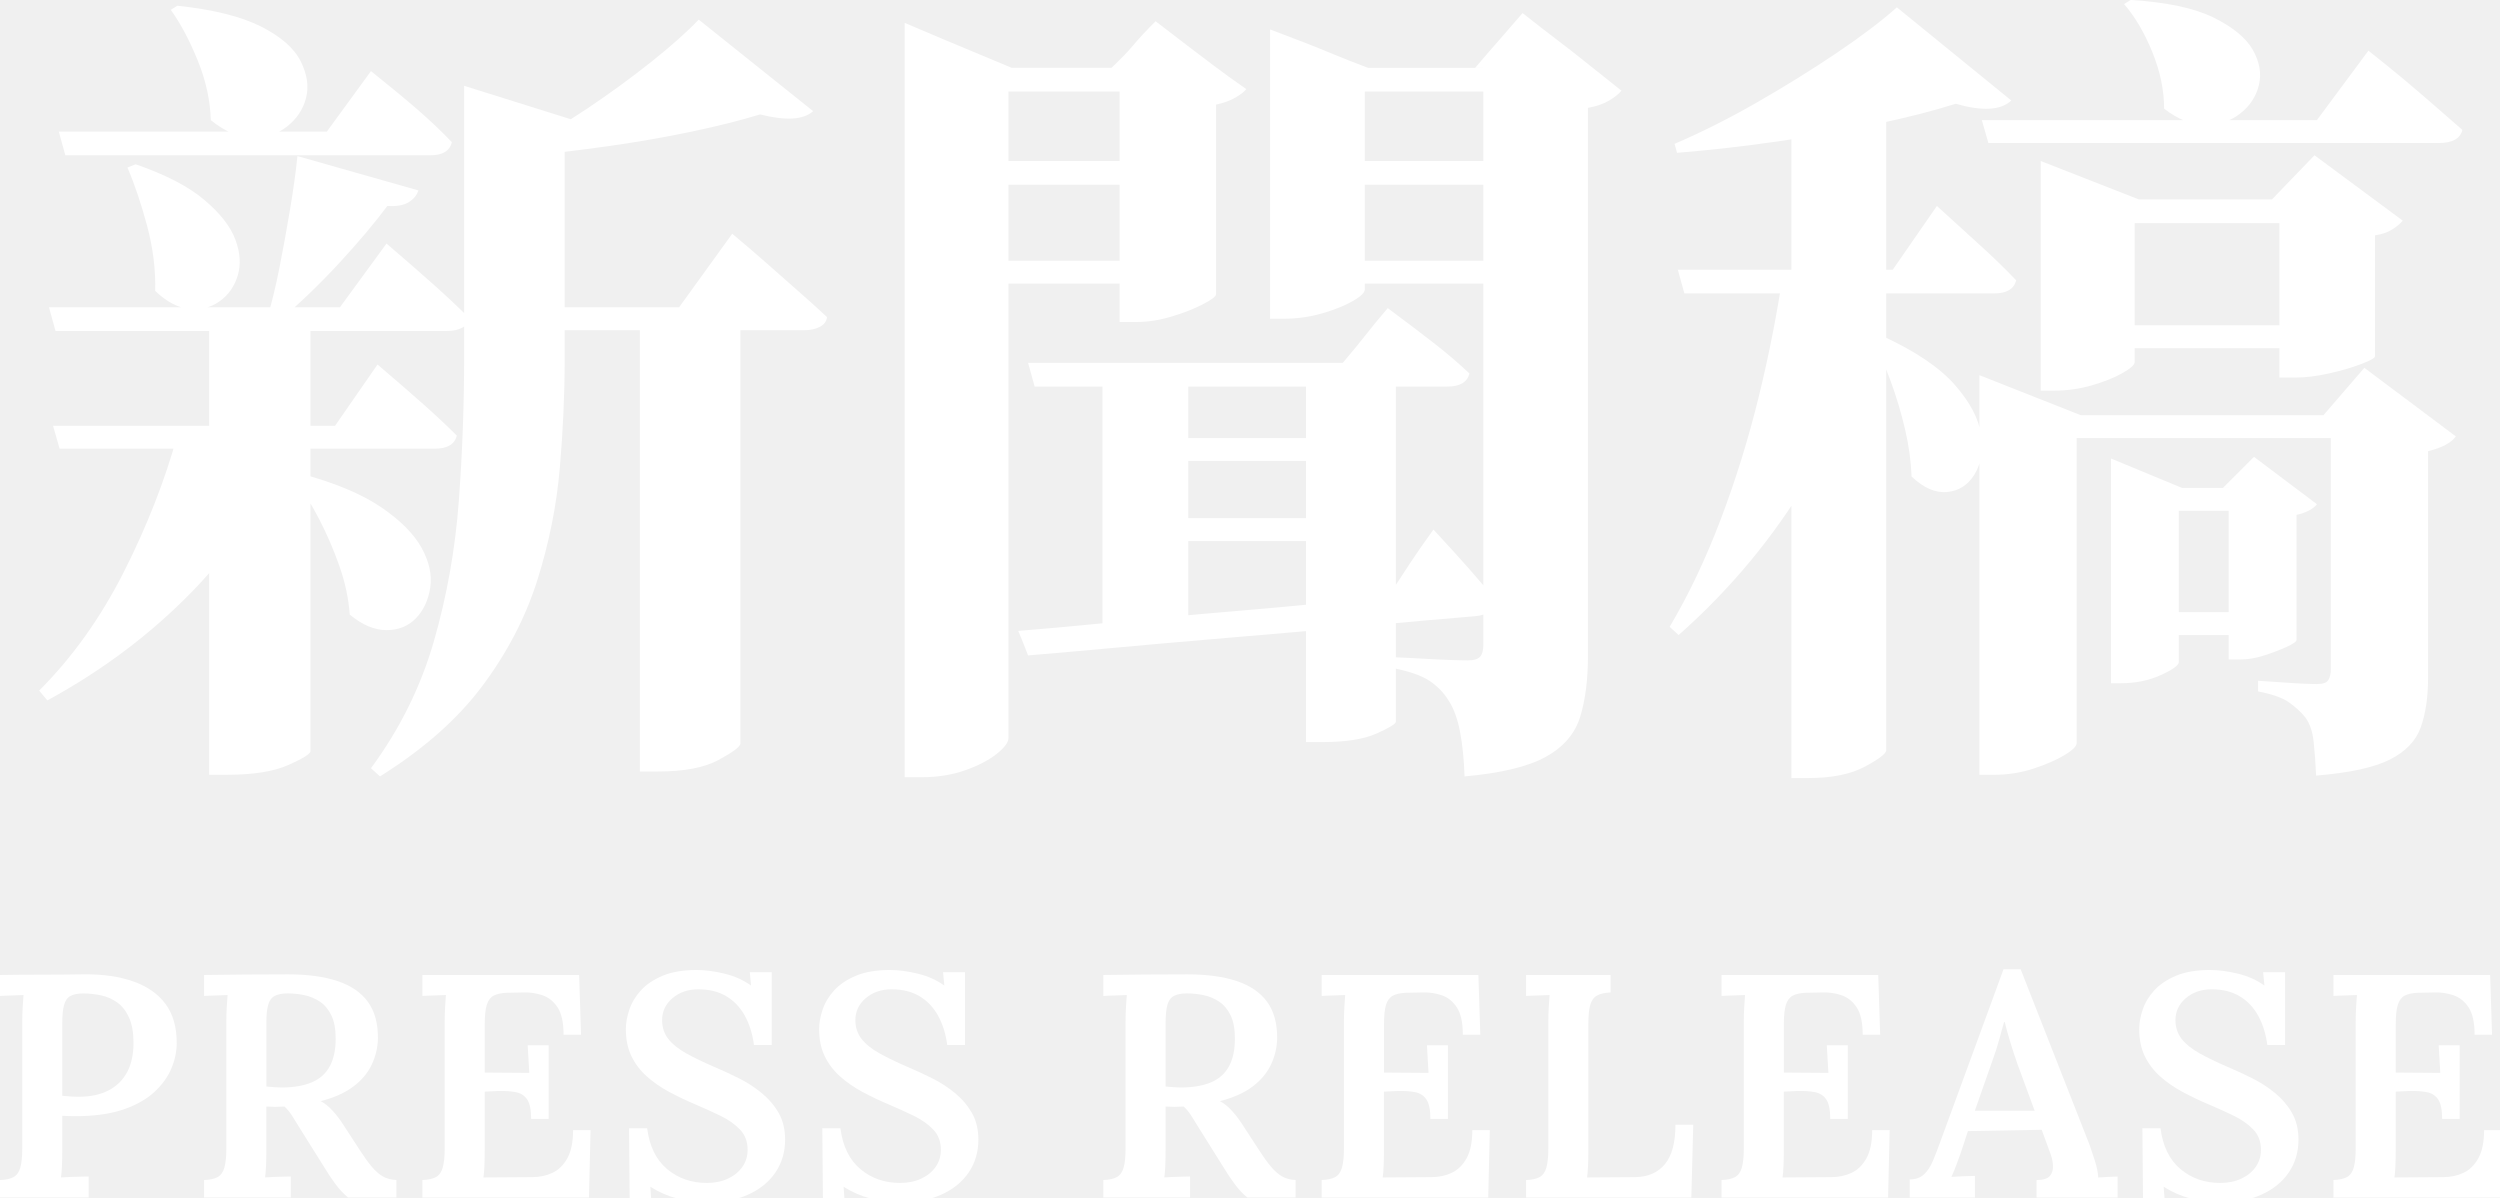
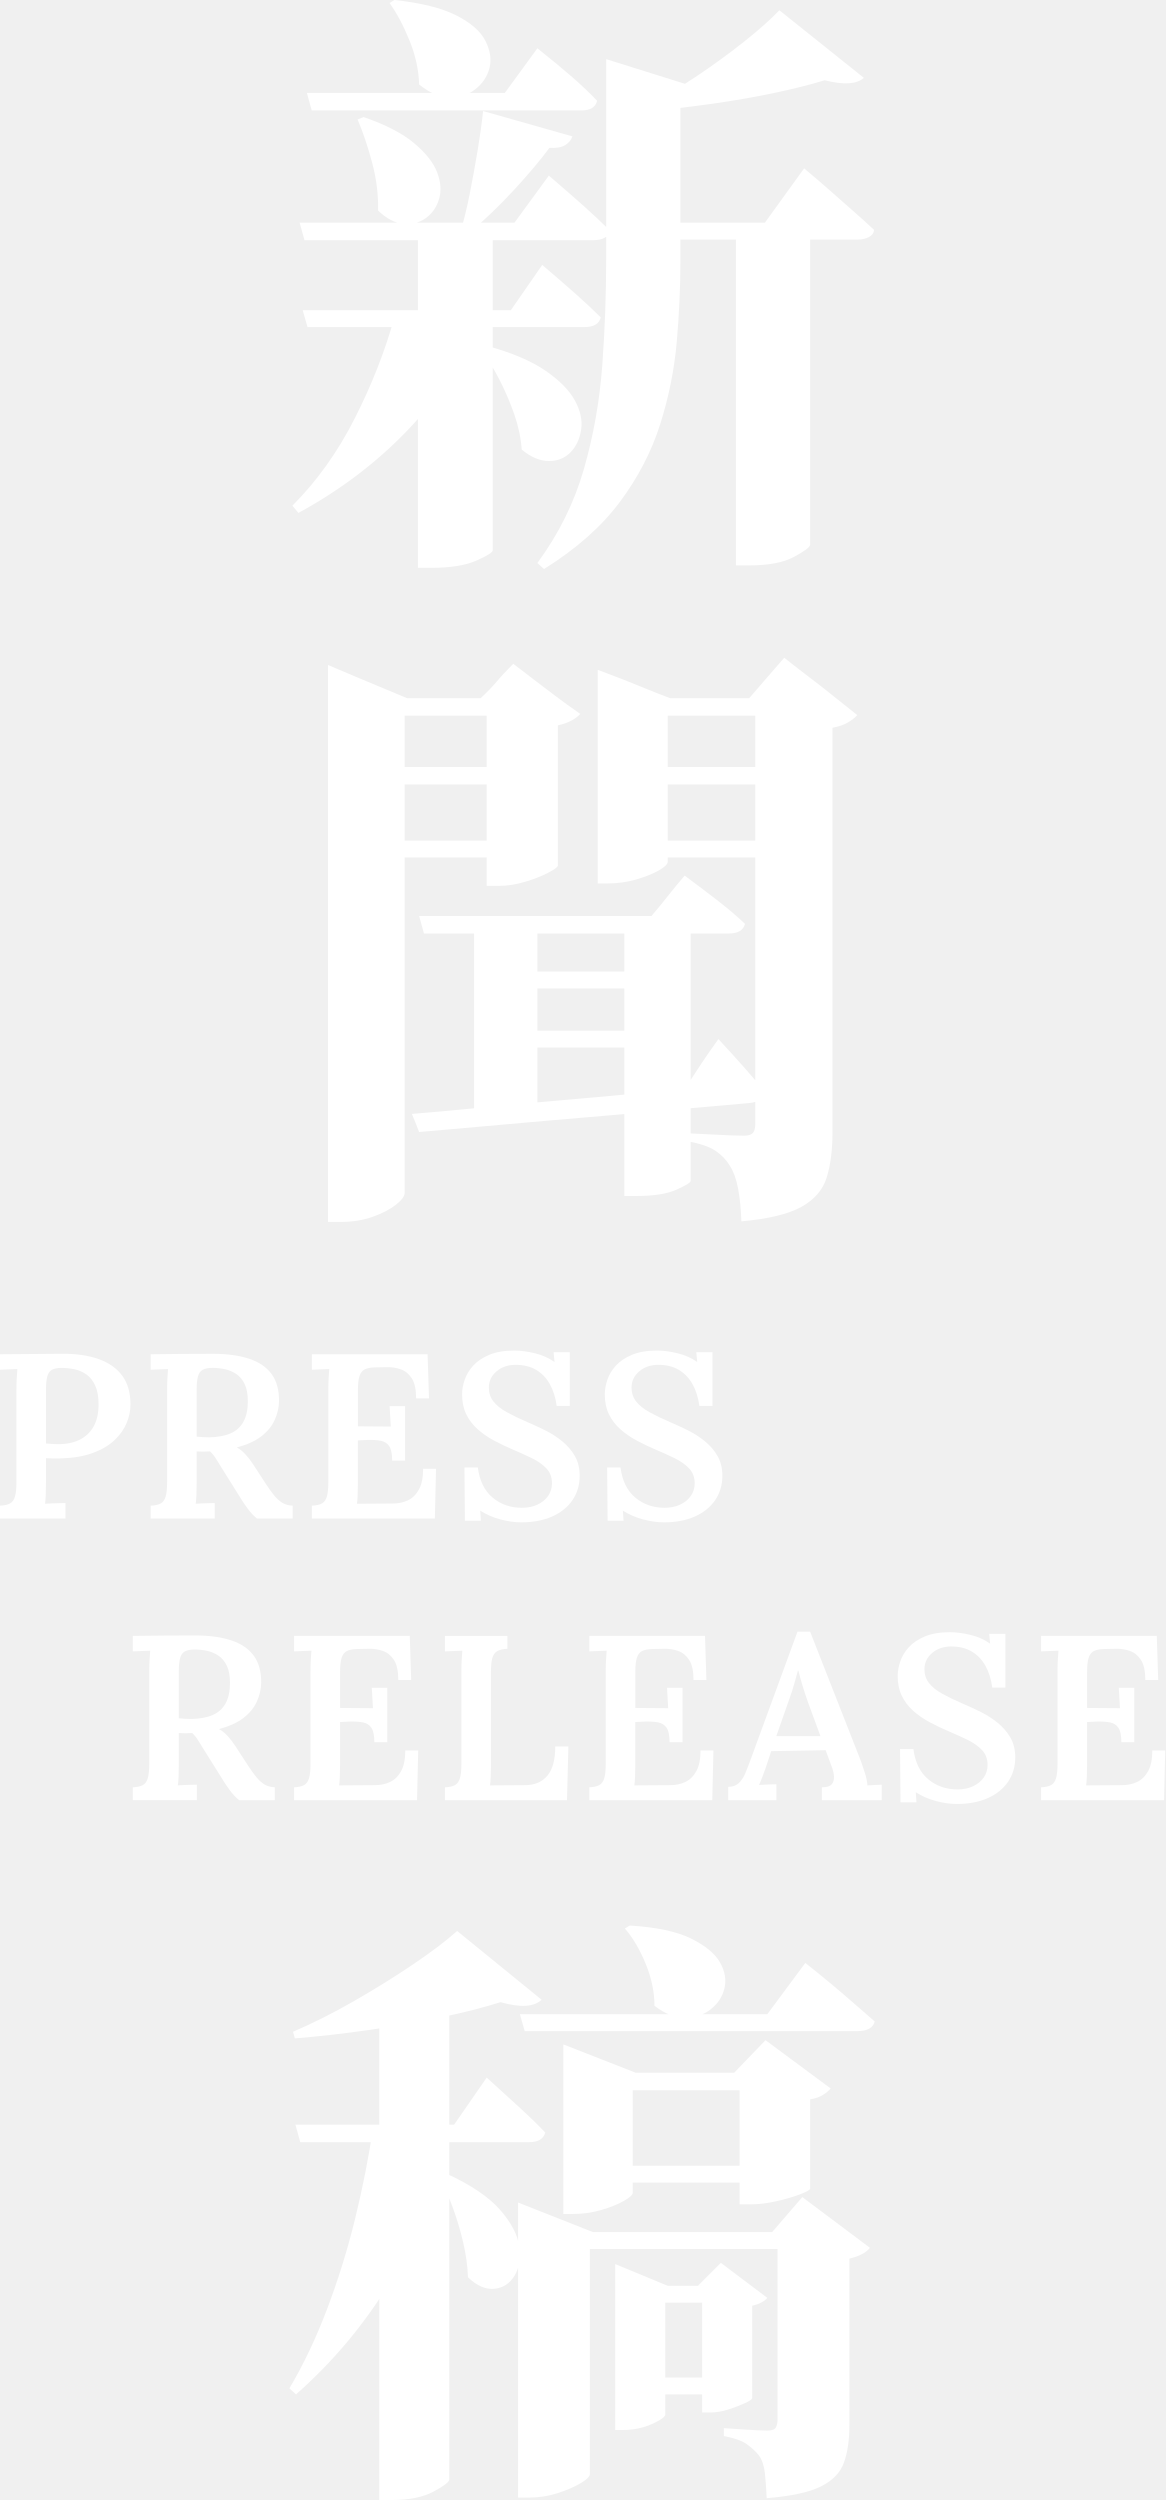
- <svg xmlns="http://www.w3.org/2000/svg" id="Layer_1" viewBox="0 0 117.973 56.51">
-   <path d="M13.535,21.173c-1.029,2.494-2.521,4.744-4.475,6.75-1.954,2.005-4.229,3.715-6.826,5.129l-.386-.463c1.568-1.568,2.898-3.433,3.992-5.592,1.093-2.16,1.935-4.307,2.526-6.441h5.168v.617ZM18.24,11.493c.899.771,1.651,1.427,2.256,1.967.604.54,1.15,1.055,1.639,1.542-.025.207-.135.36-.327.463-.193.104-.431.154-.714.154H2.62l-.309-1.118h13.73l2.198-3.008ZM17.815,17.201c.874.746,1.601,1.375,2.18,1.89.578.515,1.099,1.003,1.562,1.465-.103.412-.45.617-1.041.617H2.813l-.309-1.079h13.306l2.005-2.893ZM17.506,3.355c.9.72,1.646,1.337,2.237,1.851.591.515,1.118,1.017,1.581,1.505-.103.411-.438.616-1.003.616H3.083l-.309-1.118h12.65l2.082-2.854ZM6.399,7.752c1.414.488,2.494,1.048,3.24,1.678.745.63,1.234,1.253,1.466,1.87s.27,1.184.115,1.697c-.154.515-.438.92-.849,1.215-.411.296-.887.418-1.427.366-.54-.051-1.08-.334-1.62-.849.025-1.003-.103-2.03-.386-3.085-.283-1.054-.592-1.967-.925-2.738l.385-.154ZM8.367.27c1.696.181,3.014.509,3.953.983.938.477,1.562,1.022,1.87,1.64s.392,1.195.251,1.735c-.142.54-.443.99-.906,1.35-.463.36-1.01.534-1.64.521-.63-.013-1.279-.289-1.947-.829-.026-.926-.231-1.863-.617-2.815-.386-.95-.81-1.748-1.272-2.391l.309-.193ZM14.653,35.443c0,.128-.348.347-1.041.655-.694.309-1.659.463-2.893.463h-.849V14.81h4.782v20.634ZM19.744,8.986c-.077.231-.231.418-.463.559-.231.142-.565.2-1.003.174-.592.797-1.35,1.697-2.275,2.699-.926,1.003-1.877,1.916-2.854,2.738h-.579c.231-.771.438-1.612.617-2.525s.348-1.832.502-2.758.27-1.761.347-2.507l5.708,1.62ZM14.267,22.369c1.594.438,2.841.964,3.741,1.581.899.617,1.529,1.253,1.89,1.909.359.655.494,1.279.405,1.87-.091.592-.315,1.074-.676,1.446-.36.373-.822.56-1.388.56s-1.145-.244-1.735-.733c-.053-.745-.213-1.504-.482-2.275-.271-.771-.592-1.517-.964-2.236-.373-.72-.766-1.351-1.177-1.89l.386-.231ZM27.688,5.862c-.129.283-.476.463-1.041.54v10.528c0,1.672-.077,3.394-.231,5.168s-.508,3.535-1.061,5.284c-.553,1.748-1.414,3.407-2.584,4.975-1.17,1.568-2.783,2.995-4.84,4.281l-.425-.386c1.363-1.852,2.353-3.851,2.97-5.997s1.009-4.358,1.177-6.634c.167-2.275.25-4.544.25-6.807V4.05l5.785,1.812ZM34.553,11.03c.617.515,1.157.978,1.62,1.388.463.412.95.843,1.465,1.292.515.45.978.868,1.389,1.254-.025.206-.142.36-.347.463-.206.103-.438.154-.694.154h-13.807v-1.08h7.867l2.507-3.471ZM38.372,5.245c-.231.206-.554.321-.964.347-.412.026-.926-.038-1.543-.192-.926.283-2,.553-3.221.81-1.222.258-2.507.482-3.856.675-1.35.193-2.693.354-4.03.482l-.116-.424c1.003-.515,2.031-1.125,3.086-1.832,1.054-.707,2.05-1.434,2.989-2.18.938-.745,1.689-1.413,2.256-2.005l5.399,4.319ZM34.939,35.096c-.026.154-.373.411-1.041.771-.669.359-1.62.54-2.854.54h-.849V15.195h4.744v19.9Z" style="fill:#fff;" />
-   <path d="M42.691,1.08c.669.283,1.26.533,1.774.752.514.219,1.022.431,1.523.636.501.206,1.086.45,1.755.733h6.672v1.118h-6.826v30.507c0,.205-.187.456-.56.752-.373.295-.867.553-1.484.771-.617.218-1.299.327-2.044.327h-.811V1.08ZM47.493,7.598h6.769v1.118h-9.141v-1.118h2.372ZM47.493,12.303h6.769v1.08h-9.141v-1.08h2.372ZM69.341,26.861c.463.527.874,1.01,1.234,1.446-.053.463-.373.721-.965.771-1.542.129-2.938.251-4.185.366-1.247.116-2.622.238-4.126.367-1.505.129-3.009.257-4.513.386s-2.88.25-4.127.366c-1.247.115-2.629.237-4.146.366-.154-.411-.309-.797-.463-1.157,1.26-.103,2.41-.205,3.451-.309,1.042-.103,2.186-.212,3.433-.327,1.247-.116,2.481-.226,3.703-.328,1.221-.103,2.353-.206,3.394-.309s2.191-.206,3.452-.309c.437-.668.79-1.208,1.061-1.62.27-.411.636-.938,1.099-1.581.668.72,1.234,1.344,1.697,1.87ZM51.446,17.124h11.917c.438-.515.791-.945,1.061-1.292.271-.348.624-.777,1.062-1.292.899.669,1.645,1.233,2.236,1.696.591.463,1.131.926,1.62,1.389-.104.411-.45.617-1.042.617h-19.476c-.104-.36-.206-.732-.309-1.118h2.931ZM54.049,17.239h2.024v12.419c-.823.154-1.504.276-2.044.366s-1.209.226-2.005.405v-13.19h2.024ZM52.449,3.201c.437-.411.784-.771,1.041-1.08s.604-.681,1.042-1.118c.564.438,1.061.816,1.484,1.138.425.321.849.643,1.272.964.425.322.932.688,1.523,1.1-.103.129-.276.264-.521.404-.244.142-.547.251-.906.328v8.947c0,.104-.212.264-.637.482-.424.219-.919.411-1.484.578-.565.168-1.105.251-1.62.251h-.81V3.201h-.386ZM56.73,20.672h6.633v1.08h-8.947v-1.08h2.314ZM56.73,24.451h6.633v1.08h-8.947v-1.08h2.314ZM59.931,1.389c.616.231,1.156.438,1.619.616.463.181.926.367,1.389.56.463.193,1.003.405,1.62.637h7.25v1.118h-7.404v9.333c0,.154-.193.342-.579.56-.386.219-.867.411-1.446.578-.578.168-1.189.251-1.832.251h-.616V1.389ZM63.749,17.239h2.121v16.815c0,.103-.302.289-.906.559-.604.271-1.459.405-2.564.405h-.771v-17.779h2.121ZM65.176,7.598h6.864v1.118h-9.256v-1.118h2.392ZM65.176,12.303h6.864v1.08h-9.256v-1.08h2.392ZM69.611,3.201c.438-.515.804-.938,1.1-1.272.295-.334.675-.771,1.138-1.312.617.488,1.163.913,1.639,1.272.476.36.945.727,1.408,1.1s1.003.804,1.619,1.292c-.129.154-.321.308-.578.462s-.592.271-1.003.348v25.878c0,1.106-.122,2.058-.366,2.854-.245.797-.784,1.427-1.62,1.89s-2.115.771-3.837.926c-.026-.798-.097-1.498-.212-2.103-.116-.604-.29-1.086-.521-1.445-.23-.386-.539-.707-.925-.965-.386-.257-.99-.463-1.813-.617v-.501c.617.025,1.139.052,1.562.077s.829.045,1.215.058c.386.014.668.02.849.02.282,0,.476-.058.578-.174.103-.115.154-.302.154-.559V3.201h-.386Z" style="fill:#fff;" />
-   <path d="M88.971,13.46c-.771,3.316-1.98,6.357-3.625,9.121-1.646,2.764-3.69,5.226-6.133,7.386l-.424-.386c.899-1.517,1.703-3.207,2.41-5.072.707-1.863,1.305-3.792,1.794-5.784.487-1.993.873-3.953,1.156-5.882h4.821v.617ZM94.911,4.743c-.489.463-1.363.515-2.623.154-1.055.335-2.313.656-3.779.965s-3.002.578-4.608.81c-1.607.231-3.195.412-4.764.54l-.115-.424c1.26-.54,2.552-1.189,3.876-1.948,1.324-.758,2.577-1.536,3.76-2.333s2.134-1.517,2.854-2.16l5.399,4.396ZM91.401,9.719c.849.771,1.568,1.427,2.16,1.967.591.54,1.118,1.055,1.581,1.543-.104.411-.45.617-1.042.617h-14.616l-.309-1.119h10.143l2.083-3.008ZM89.009,35.404c0,.154-.334.411-1.002.771-.669.359-1.557.54-2.661.54h-.811V5.399l4.474-1.774v31.779ZM88.817,15.851c1.568.721,2.712,1.492,3.433,2.314.72.823,1.131,1.607,1.234,2.353.102.746,0,1.369-.309,1.87-.309.502-.74.778-1.292.829-.554.052-1.113-.192-1.678-.732-.026-.72-.129-1.466-.309-2.237-.181-.771-.405-1.522-.675-2.256-.271-.732-.547-1.395-.829-1.986l.424-.154ZM97.996,35.058c0,.154-.192.347-.578.578s-.875.443-1.466.637c-.592.192-1.209.289-1.852.289h-.693v-18.859l4.782,1.89h12.92v1.08h-13.113v14.386ZM111.764,2.391c.617.489,1.157.926,1.62,1.312s.944.798,1.446,1.234c.501.438.957.836,1.369,1.195-.104.412-.477.617-1.119.617h-21.25l-.309-1.08h15.812l2.43-3.278ZM100.734,17.085c0,.129-.192.303-.578.521-.386.219-.868.412-1.446.579-.579.167-1.177.25-1.794.25h-.616V7.598l4.628,1.812h8.407v1.118h-8.601v6.557ZM109.296,15.35v1.08h-10.49v-1.08h10.49ZM102.817,31.239c0,.154-.283.36-.849.617-.566.257-1.195.386-1.89.386h-.463v-10.606l3.355,1.389h3.779v1.08h-3.934v7.135ZM100.542,0c1.696.103,3.001.38,3.914.829.912.45,1.529.958,1.852,1.523.321.565.417,1.118.289,1.658-.129.54-.424.99-.887,1.35-.463.36-1.01.54-1.64.54s-1.279-.257-1.947-.771c0-.873-.187-1.767-.56-2.68s-.816-1.665-1.33-2.257l.309-.192ZM106.635,28.887v1.08h-5.13v-1.08h5.13ZM104.899,23.024l1.466-1.466,2.97,2.237c-.077.103-.199.199-.366.289-.168.091-.366.161-.598.212v5.901c0,.077-.154.187-.463.327-.309.142-.662.276-1.061.405-.399.129-.778.192-1.138.192h-.54v-8.099h-.271ZM109.643,19.592l1.929-2.236,4.319,3.239c-.231.309-.669.54-1.312.694v10.683c0,.926-.115,1.71-.347,2.353s-.721,1.15-1.466,1.523c-.746.373-1.903.623-3.471.752-.026-.592-.065-1.125-.116-1.601-.052-.476-.18-.854-.386-1.138-.206-.257-.463-.495-.771-.713-.309-.219-.797-.392-1.465-.521v-.502c.462.026.854.052,1.176.077.321.026.63.045.926.058.295.014.521.02.675.02.282,0,.463-.063.54-.192s.115-.296.115-.502v-11.994h-.347ZM107.213,9.41l2.006-2.083,4.165,3.086c-.104.129-.265.264-.482.405-.219.142-.495.237-.829.289v5.708c0,.077-.219.199-.655.366-.438.167-.945.315-1.523.443-.579.129-1.1.192-1.562.192h-.771v-8.407h-.347Z" style="fill:#fff;" />
-   <path d="M0,55.685c.279-.01.495-.058.645-.143.15-.085.255-.234.315-.45.06-.215.09-.512.09-.892v-5.985c0-.25.008-.49.022-.72.015-.23.027-.41.037-.54-.17.01-.365.018-.585.022s-.395.013-.524.022v-.99c.649-.01,1.305-.015,1.965-.015s1.32-.005,1.979-.016c.91-.01,1.695.103,2.355.338s1.165.59,1.515,1.064c.351.476.525,1.088.525,1.838,0,.4-.083.798-.248,1.192-.165.396-.425.76-.779,1.095-.355.336-.82.608-1.396.818s-1.268.324-2.077.345h-.465c-.15,0-.295-.005-.436-.016v1.605c0,.28-.005.535-.015.765-.01.23-.025.41-.045.54.13-.01.274-.017.435-.022.16-.005.323-.01.487-.015.165-.005.293-.008.383-.008v.99H0v-.825ZM2.939,51.71c.13.01.255.02.375.03.12.01.25.015.391.015.56,0,1.032-.1,1.417-.3s.678-.488.878-.863c.199-.375.3-.832.3-1.372,0-.49-.07-.89-.21-1.2-.141-.31-.325-.547-.555-.712-.23-.165-.485-.278-.766-.338s-.56-.09-.84-.09c-.26,0-.463.04-.607.12-.146.08-.245.223-.3.428-.056.205-.083.482-.083.832v3.45Z" style="fill:#fff;" />
-   <path d="M9.63,56.51v-.825c.279-.01.495-.058.645-.143.15-.085.255-.234.315-.45.06-.215.09-.512.09-.892v-5.985c0-.25.008-.49.022-.72.015-.23.027-.41.037-.54-.17.01-.365.018-.585.022s-.395.013-.524.022v-.99c.66-.01,1.322-.018,1.987-.022s1.327-.008,1.987-.008c.91,0,1.683.105,2.317.315s1.115.537,1.44.982c.324.445.482,1.027.473,1.747-.011.41-.105.811-.285,1.2-.181.391-.465.735-.855,1.035-.39.3-.91.535-1.56.705.189.1.372.245.547.435.176.19.338.4.488.63l.81,1.245c.2.311.385.568.555.772.17.205.346.36.525.466.18.104.395.162.646.172v.825h-2.28c-.21-.17-.408-.38-.593-.63-.186-.25-.378-.54-.577-.87l-1.08-1.725c-.13-.21-.253-.408-.368-.593-.114-.185-.242-.343-.382-.473-.16.01-.306.015-.436.015s-.27-.005-.42-.015v2.04c0,.28-.005.535-.015.765-.01.23-.025.41-.045.54.109-.01.242-.017.397-.022.155-.005.308-.01.457-.015.15-.005.271-.008.36-.008v.99h-4.095ZM13.35,51.319c.56-.01,1.022-.095,1.388-.255.364-.159.64-.409.825-.75.185-.34.277-.774.277-1.305,0-.45-.067-.814-.203-1.095-.135-.28-.314-.495-.54-.646-.225-.149-.47-.252-.734-.308-.266-.055-.527-.082-.788-.082s-.465.04-.614.12c-.15.08-.253.223-.308.428-.056.205-.083.482-.083.832v3.015c.12.011.245.021.375.03s.265.015.405.015Z" style="fill:#fff;" />
-   <path d="M25.064,52.805c0-.43-.062-.737-.188-.923-.125-.185-.306-.3-.54-.345-.235-.045-.518-.062-.848-.053l-.615.03v2.775c0,.27-.005.518-.015.742s-.025.402-.045.532l2.295-.015c.35,0,.67-.067.96-.202.29-.136.525-.365.705-.69s.27-.768.27-1.327h.825l-.075,3.18h-7.859v-.825c.279-.01.495-.058.645-.143.15-.085.255-.234.315-.45.06-.215.09-.512.09-.892v-5.985c0-.25.008-.49.022-.72.015-.23.027-.41.037-.54-.17.01-.365.018-.585.022s-.395.013-.524.022v-.99h7.395l.09,2.82h-.824c0-.57-.093-.998-.278-1.283-.185-.284-.422-.477-.712-.577-.29-.1-.591-.145-.9-.135l-.78.015c-.27.01-.479.056-.63.135-.149.08-.257.223-.322.428s-.098.508-.098.907v2.296l2.101.015-.075-1.305h.99v3.479h-.825Z" style="fill:#fff;" />
-   <path d="M35.579,49.31c-.07-.529-.216-.992-.436-1.388-.22-.395-.513-.699-.877-.915-.365-.215-.803-.322-1.312-.322-.49,0-.897.141-1.223.42-.325.28-.487.625-.487,1.035,0,.34.098.636.292.885.195.25.478.478.848.683s.81.418,1.32.638c.38.16.765.338,1.154.532.391.195.75.428,1.08.698.33.27.598.582.803.938.205.354.308.777.308,1.267,0,.58-.152,1.096-.457,1.546-.306.449-.738.8-1.298,1.05-.561.25-1.221.375-1.98.375-.42,0-.864-.062-1.335-.188-.47-.125-.899-.312-1.29-.562l.045.645h-1.02l-.03-3.404h.855c.109.85.425,1.492.944,1.927.521.436,1.146.652,1.875.652.37,0,.7-.067.99-.202s.518-.32.683-.555c.165-.235.248-.503.248-.803,0-.39-.12-.71-.36-.96s-.545-.465-.915-.646c-.37-.18-.755-.354-1.155-.524-.45-.19-.875-.393-1.274-.607-.4-.215-.753-.46-1.058-.735-.306-.274-.546-.593-.721-.952-.175-.36-.262-.785-.262-1.275,0-.29.055-.598.165-.922.109-.325.292-.628.547-.908.255-.279.598-.51,1.027-.689.431-.181.965-.271,1.605-.271.399,0,.837.058,1.312.173.475.115.893.303,1.252.562l-.06-.63h1.035v3.435h-.84Z" style="fill:#fff;" />
-   <path d="M44.699,49.31c-.07-.529-.216-.992-.436-1.388-.22-.395-.513-.699-.877-.915-.365-.215-.803-.322-1.312-.322-.49,0-.897.141-1.223.42-.325.28-.487.625-.487,1.035,0,.34.098.636.292.885.195.25.478.478.848.683s.81.418,1.32.638c.38.16.765.338,1.154.532.391.195.75.428,1.08.698.33.27.598.582.803.938.205.354.308.777.308,1.267,0,.58-.152,1.096-.457,1.546-.306.449-.738.8-1.298,1.05-.561.25-1.221.375-1.98.375-.42,0-.864-.062-1.335-.188-.47-.125-.899-.312-1.29-.562l.045.645h-1.02l-.03-3.404h.855c.109.85.425,1.492.944,1.927.521.436,1.146.652,1.875.652.37,0,.7-.067.99-.202s.518-.32.683-.555c.165-.235.248-.503.248-.803,0-.39-.12-.71-.36-.96s-.545-.465-.915-.646c-.37-.18-.755-.354-1.155-.524-.45-.19-.875-.393-1.274-.607-.4-.215-.753-.46-1.058-.735-.306-.274-.546-.593-.721-.952-.175-.36-.262-.785-.262-1.275,0-.29.055-.598.165-.922.109-.325.292-.628.547-.908.255-.279.598-.51,1.027-.689.431-.181.965-.271,1.605-.271.399,0,.837.058,1.312.173.475.115.893.303,1.252.562l-.06-.63h1.035v3.435h-.84Z" style="fill:#fff;" />
-   <path d="M52.064,56.51v-.825c.279-.01.495-.058.645-.143.15-.085.255-.234.315-.45.06-.215.09-.512.09-.892v-5.985c0-.25.008-.49.022-.72.015-.23.027-.41.037-.54-.17.01-.365.018-.585.022s-.395.013-.524.022v-.99c.66-.01,1.322-.018,1.987-.022s1.327-.008,1.987-.008c.91,0,1.683.105,2.317.315s1.115.537,1.44.982c.324.445.482,1.027.473,1.747-.011.41-.105.811-.285,1.2-.181.391-.465.735-.855,1.035-.39.3-.91.535-1.56.705.189.1.372.245.547.435.176.19.338.4.488.63l.81,1.245c.2.311.385.568.555.772.17.205.346.36.525.466.18.104.395.162.646.172v.825h-2.28c-.21-.17-.408-.38-.593-.63-.186-.25-.378-.54-.577-.87l-1.08-1.725c-.13-.21-.253-.408-.368-.593-.114-.185-.242-.343-.382-.473-.16.01-.306.015-.436.015s-.27-.005-.42-.015v2.04c0,.28-.005.535-.015.765-.01.23-.025.41-.045.54.109-.01.242-.017.397-.022.155-.005.308-.01.457-.015.15-.005.271-.008.36-.008v.99h-4.095ZM55.784,51.319c.56-.01,1.022-.095,1.388-.255.364-.159.64-.409.825-.75.185-.34.277-.774.277-1.305,0-.45-.067-.814-.203-1.095-.135-.28-.314-.495-.54-.646-.225-.149-.47-.252-.734-.308-.266-.055-.527-.082-.788-.082s-.465.04-.614.12c-.15.08-.253.223-.308.428-.056.205-.083.482-.083.832v3.015c.12.011.245.021.375.03s.265.015.405.015Z" style="fill:#fff;" />
-   <path d="M67.499,52.805c0-.43-.062-.737-.188-.923-.125-.185-.306-.3-.54-.345-.235-.045-.518-.062-.848-.053l-.615.03v2.775c0,.27-.005.518-.015.742s-.025.402-.045.532l2.295-.015c.35,0,.67-.067.96-.202.29-.136.525-.365.705-.69s.27-.768.27-1.327h.825l-.075,3.18h-7.859v-.825c.279-.01.495-.058.645-.143.15-.085.255-.234.315-.45.06-.215.09-.512.09-.892v-5.985c0-.25.008-.49.022-.72.015-.23.027-.41.037-.54-.17.01-.365.018-.585.022s-.395.013-.524.022v-.99h7.395l.09,2.82h-.824c0-.57-.093-.998-.278-1.283-.185-.284-.422-.477-.712-.577-.29-.1-.591-.145-.9-.135l-.78.015c-.27.01-.479.056-.63.135-.149.08-.257.223-.322.428s-.098.508-.098.907v2.296l2.101.015-.075-1.305h.99v3.479h-.825Z" style="fill:#fff;" />
-   <path d="M72.014,56.51v-.825c.279-.01.495-.058.645-.143.15-.085.255-.234.315-.45.06-.215.09-.512.09-.892v-5.985c0-.25.008-.49.022-.72.015-.23.027-.41.037-.54-.17.01-.365.018-.585.022s-.395.013-.524.022v-.99h3.989v.825c-.27.01-.482.058-.637.143-.155.085-.263.232-.323.442-.06.21-.09.51-.09.899v5.971c0,.27-.005.518-.015.742s-.025.402-.045.532l2.28-.015c.6-.01,1.064-.215,1.395-.615.33-.399.495-1.02.495-1.859h.84l-.09,3.435h-7.8Z" style="fill:#fff;" />
-   <path d="M86.368,52.805c0-.43-.062-.737-.188-.923-.125-.185-.306-.3-.54-.345-.235-.045-.518-.062-.848-.053l-.615.03v2.775c0,.27-.005.518-.015.742s-.025.402-.045.532l2.295-.015c.35,0,.67-.067.96-.202.29-.136.525-.365.705-.69s.27-.768.27-1.327h.825l-.075,3.18h-7.859v-.825c.279-.01.495-.058.645-.143.15-.085.255-.234.315-.45.06-.215.09-.512.09-.892v-5.985c0-.25.008-.49.022-.72.015-.23.027-.41.037-.54-.17.01-.365.018-.585.022s-.395.013-.524.022v-.99h7.395l.09,2.82h-.824c0-.57-.093-.998-.278-1.283-.185-.284-.422-.477-.712-.577-.29-.1-.591-.145-.9-.135l-.78.015c-.27.01-.479.056-.63.135-.149.08-.257.223-.322.428s-.098.508-.098.907v2.296l2.101.015-.075-1.305h.99v3.479h-.825Z" style="fill:#fff;" />
-   <path d="M90.118,56.51v-.855c.28,0,.505-.079.676-.239.17-.16.31-.373.42-.638.109-.265.225-.562.345-.893l2.985-8.145h.81l3.255,8.295c.061.17.14.41.24.72.1.31.155.58.165.81.17-.01.335-.02.495-.029.159-.01.3-.016.42-.016v.99h-3.825v-.825c.31,0,.52-.064.63-.194s.157-.301.143-.511-.067-.425-.157-.645l-.375-1.021-3.48.061-.33,1.005c-.06.17-.13.362-.21.577-.08.216-.16.408-.239.578.18-.01.377-.021.592-.03s.388-.015.518-.015v1.02h-3.075ZM93.193,52.415h2.82l-.811-2.205c-.119-.34-.232-.683-.337-1.027-.105-.346-.192-.663-.263-.953h-.03c-.06.2-.133.46-.217.78-.086.32-.203.686-.353,1.095l-.811,2.311Z" style="fill:#fff;" />
-   <path d="M106.993,49.31c-.07-.529-.216-.992-.436-1.388-.22-.395-.513-.699-.877-.915-.365-.215-.803-.322-1.312-.322-.49,0-.897.141-1.223.42-.325.28-.487.625-.487,1.035,0,.34.098.636.292.885.195.25.478.478.848.683s.81.418,1.32.638c.38.16.765.338,1.154.532.391.195.75.428,1.08.698.33.27.598.582.803.938.205.354.308.777.308,1.267,0,.58-.152,1.096-.457,1.546-.306.449-.738.8-1.298,1.05-.561.25-1.221.375-1.98.375-.42,0-.864-.062-1.335-.188-.47-.125-.899-.312-1.29-.562l.045.645h-1.02l-.03-3.404h.855c.109.85.425,1.492.944,1.927.521.436,1.146.652,1.875.652.37,0,.7-.067.99-.202s.518-.32.683-.555c.165-.235.248-.503.248-.803,0-.39-.12-.71-.36-.96s-.545-.465-.915-.646c-.37-.18-.755-.354-1.155-.524-.45-.19-.875-.393-1.274-.607-.4-.215-.753-.46-1.058-.735-.306-.274-.546-.593-.721-.952-.175-.36-.262-.785-.262-1.275,0-.29.055-.598.165-.922.109-.325.292-.628.547-.908.255-.279.598-.51,1.027-.689.431-.181.965-.271,1.605-.271.399,0,.837.058,1.312.173.475.115.893.303,1.252.562l-.06-.63h1.035v3.435h-.84Z" style="fill:#fff;" />
-   <path d="M115.243,52.805c0-.43-.062-.737-.188-.923-.125-.185-.306-.3-.54-.345-.235-.045-.518-.062-.848-.053l-.615.03v2.775c0,.27-.005.518-.015.742s-.025.402-.045.532l2.295-.015c.35,0,.67-.067.96-.202.29-.136.525-.365.705-.69s.27-.768.27-1.327h.825l-.075,3.18h-7.859v-.825c.279-.01.495-.058.645-.143.15-.085.255-.234.315-.45.06-.215.09-.512.09-.892v-5.985c0-.25.008-.49.022-.72.015-.23.027-.41.037-.54-.17.01-.365.018-.585.022s-.395.013-.524.022v-.99h7.395l.09,2.82h-.824c0-.57-.093-.998-.278-1.283-.185-.284-.422-.477-.712-.577-.29-.1-.591-.145-.9-.135l-.78.015c-.27.01-.479.056-.63.135-.149.08-.257.223-.322.428s-.098.508-.098.907v2.296l2.101.015-.075-1.305h.99v3.479h-.825Z" style="fill:#fff;" />
+ <svg xmlns="http://www.w3.org/2000/svg" id="Layer_1" viewBox="0 0 74.474 159.783">
+   <path d="M30.375,20.903c-1.029,2.494-2.521,4.744-4.475,6.75-1.954,2.005-4.229,3.715-6.826,5.129l-.386-.463c1.568-1.568,2.898-3.433,3.992-5.592,1.093-2.16,1.935-4.307,2.526-6.441h5.168v.617ZM35.08,11.224c.899.771,1.651,1.427,2.256,1.967.604.54,1.15,1.055,1.639,1.542-.025.207-.135.36-.327.463-.193.104-.431.154-.714.154h-18.474l-.309-1.118h13.73l2.198-3.008ZM34.655,16.932c.874.746,1.601,1.375,2.18,1.89.578.515,1.099,1.003,1.562,1.465-.103.412-.45.617-1.041.617h-17.702l-.309-1.079h13.306l2.005-2.893ZM34.347,3.086c.9.72,1.646,1.337,2.237,1.851.591.515,1.118,1.017,1.581,1.505-.103.411-.438.616-1.003.616h-17.239l-.309-1.118h12.65l2.082-2.854ZM23.239,7.482c1.414.488,2.494,1.048,3.24,1.678.745.63,1.234,1.253,1.466,1.87s.27,1.184.115,1.697c-.154.515-.438.92-.849,1.215-.411.296-.887.418-1.427.366-.54-.051-1.08-.334-1.62-.849.025-1.003-.103-2.03-.386-3.085-.283-1.054-.592-1.967-.925-2.738l.385-.154ZM25.207,0c1.696.181,3.014.509,3.953.983.938.477,1.562,1.022,1.87,1.64s.392,1.195.251,1.735c-.142.54-.443.99-.906,1.35-.463.36-1.01.534-1.64.521-.63-.013-1.279-.289-1.947-.829-.026-.926-.231-1.863-.617-2.815-.386-.95-.81-1.748-1.272-2.391l.309-.193ZM31.493,35.174c0,.128-.348.347-1.041.655-.694.309-1.659.463-2.893.463h-.849V14.54h4.782v20.634ZM36.584,8.717c-.077.231-.231.418-.463.559-.231.142-.565.2-1.003.174-.592.797-1.35,1.697-2.275,2.699-.926,1.003-1.877,1.916-2.854,2.738h-.579c.231-.771.438-1.612.617-2.525s.348-1.832.502-2.758.27-1.761.347-2.507l5.708,1.62ZM31.107,22.1c1.594.438,2.841.964,3.741,1.581.899.617,1.529,1.253,1.89,1.909.359.655.494,1.279.405,1.87-.091.592-.315,1.074-.676,1.446-.36.373-.822.56-1.388.56s-1.145-.244-1.735-.733c-.053-.745-.213-1.504-.482-2.275-.271-.771-.592-1.517-.964-2.236-.373-.72-.766-1.351-1.177-1.89l.386-.231ZM44.528,5.593c-.129.283-.476.463-1.041.54v10.528c0,1.672-.077,3.394-.231,5.168s-.508,3.535-1.061,5.284c-.553,1.748-1.414,3.407-2.584,4.975-1.17,1.568-2.783,2.995-4.84,4.281l-.425-.386c1.363-1.852,2.353-3.851,2.97-5.997s1.009-4.358,1.177-6.634c.167-2.275.25-4.544.25-6.807V3.78l5.785,1.812ZM51.394,10.761c.617.515,1.157.978,1.62,1.388.463.412.95.843,1.465,1.292.515.45.978.868,1.389,1.254-.025.206-.142.36-.347.463-.206.103-.438.154-.694.154h-13.807v-1.08h7.867l2.507-3.471ZM55.212,4.976c-.231.206-.554.321-.964.347-.412.026-.926-.038-1.543-.192-.926.283-2,.553-3.221.81-1.222.258-2.507.482-3.856.675-1.35.193-2.693.354-4.03.482l-.116-.424c1.003-.515,2.031-1.125,3.086-1.832,1.054-.707,2.05-1.434,2.989-2.18.938-.745,1.689-1.413,2.256-2.005l5.399,4.319ZM51.779,34.826c-.026.154-.373.411-1.041.771-.669.359-1.62.54-2.854.54h-.849V14.926h4.744v19.9Z" style="fill:#fff;" />
+   <path d="M20.964,42.502c.669.283,1.26.533,1.774.752.514.219,1.022.431,1.523.636.501.206,1.086.45,1.755.733h6.672v1.118h-6.826v30.507c0,.205-.187.456-.56.752-.373.295-.867.553-1.484.771-.617.218-1.299.327-2.044.327h-.811v-35.597ZM25.766,49.02h6.769v1.118h-9.141v-1.118h2.372ZM25.766,53.725h6.769v1.08h-9.141v-1.08h2.372ZM47.614,68.283c.463.527.874,1.01,1.234,1.446-.053.463-.373.721-.965.771-1.542.129-2.938.251-4.185.366-1.247.116-2.622.238-4.126.367-1.505.129-3.009.257-4.513.386s-2.88.25-4.127.366c-1.247.115-2.629.237-4.146.366-.154-.411-.309-.797-.463-1.157,1.26-.103,2.41-.205,3.451-.309,1.042-.103,2.186-.212,3.433-.327,1.247-.116,2.481-.226,3.703-.328,1.221-.103,2.353-.206,3.394-.309s2.191-.206,3.452-.309c.437-.668.79-1.208,1.061-1.62.27-.411.636-.938,1.099-1.581.668.72,1.234,1.344,1.697,1.87ZM29.719,58.546h11.917c.438-.515.791-.945,1.061-1.292.271-.348.624-.777,1.062-1.292.899.669,1.645,1.233,2.236,1.696.591.463,1.131.926,1.62,1.389-.104.411-.45.617-1.042.617h-19.476c-.104-.36-.206-.732-.309-1.118h2.931ZM32.322,58.661h2.024v12.419c-.823.154-1.504.276-2.044.366s-1.209.226-2.005.405v-13.19h2.024ZM30.722,44.623c.437-.411.784-.771,1.041-1.08s.604-.681,1.042-1.118c.564.438,1.061.816,1.484,1.138.425.321.849.643,1.272.964.425.322.932.688,1.523,1.1-.103.129-.276.264-.521.404-.244.142-.547.251-.906.328v8.947c0,.104-.212.264-.637.482-.424.219-.919.411-1.484.578-.565.168-1.105.251-1.62.251h-.81v-11.994h-.386ZM35.003,62.094h6.633v1.08h-8.947v-1.08h2.314ZM35.003,65.873h6.633v1.08h-8.947v-1.08h2.314ZM38.204,42.811c.616.231,1.156.438,1.619.616.463.181.926.367,1.389.56.463.193,1.003.405,1.62.637h7.25v1.118h-7.404v9.333c0,.154-.193.342-.579.56-.386.219-.867.411-1.446.578-.578.168-1.189.251-1.832.251h-.616v-13.652ZM42.021,58.661h2.121v16.815c0,.103-.302.289-.906.559-.604.271-1.459.405-2.564.405h-.771v-17.779h2.121ZM43.449,49.02h6.864v1.118h-9.256v-1.118h2.392ZM43.449,53.725h6.864v1.08h-9.256v-1.08h2.392ZM47.884,44.623c.438-.515.804-.938,1.1-1.272.295-.334.675-.771,1.138-1.312.617.488,1.163.913,1.639,1.272.476.36.945.727,1.408,1.1s1.003.804,1.619,1.292c-.129.154-.321.308-.578.462s-.592.271-1.003.348v25.878c0,1.106-.122,2.058-.366,2.854-.245.797-.784,1.427-1.62,1.89s-2.115.771-3.837.926c-.026-.798-.097-1.498-.212-2.103-.116-.604-.29-1.086-.521-1.445-.23-.386-.539-.707-.925-.965-.386-.257-.99-.463-1.813-.617v-.501c.617.025,1.139.052,1.562.077s.829.045,1.215.058c.386.014.668.02.849.02.282,0,.476-.058.578-.174.103-.115.154-.302.154-.559v-27.229h-.386Z" style="fill:#fff;" />
+   <path d="M28.678,136.527c-.771,3.316-1.98,6.357-3.625,9.121-1.646,2.764-3.69,5.226-6.133,7.386l-.424-.386c.899-1.517,1.703-3.207,2.41-5.072.707-1.863,1.305-3.792,1.794-5.784.487-1.993.873-3.953,1.156-5.882h4.821v.617ZM34.617,127.811c-.489.463-1.363.515-2.623.154-1.055.335-2.313.656-3.779.965s-3.002.578-4.608.81c-1.607.231-3.195.412-4.764.54l-.115-.424c1.26-.54,2.552-1.189,3.876-1.948,1.324-.758,2.577-1.536,3.76-2.333s2.134-1.517,2.854-2.16l5.399,4.396ZM31.107,132.786c.849.771,1.568,1.427,2.16,1.967.591.54,1.118,1.055,1.581,1.543-.104.411-.45.617-1.042.617h-14.616l-.309-1.119h10.143l2.083-3.008ZM28.716,158.472c0,.154-.334.411-1.002.771-.669.359-1.557.54-2.661.54h-.811v-31.316l4.474-1.774v31.779ZM28.523,138.918c1.568.721,2.712,1.492,3.433,2.314.72.823,1.131,1.607,1.234,2.353.102.746,0,1.369-.309,1.87-.309.502-.74.778-1.292.829-.554.052-1.113-.192-1.678-.732-.026-.72-.129-1.466-.309-2.237-.181-.771-.405-1.522-.675-2.256-.271-.732-.547-1.395-.829-1.986l.424-.154ZM37.702,158.125c0,.154-.192.347-.578.578s-.875.443-1.466.637c-.592.192-1.209.289-1.852.289h-.693v-18.859l4.782,1.89h12.92v1.08h-13.113v14.386ZM51.471,125.458c.617.489,1.157.926,1.62,1.312s.944.798,1.446,1.234c.501.438.957.836,1.369,1.195-.104.412-.477.617-1.119.617h-21.25l-.309-1.08h15.812l2.43-3.278ZM40.44,140.152c0,.129-.192.303-.578.521-.386.219-.868.412-1.446.579-.579.167-1.177.25-1.794.25h-.616v-10.837l4.628,1.812h8.407v1.118h-8.601v6.557ZM49.003,138.417v1.08h-10.49v-1.08h10.49ZM42.523,154.307c0,.154-.283.36-.849.617-.566.257-1.195.386-1.89.386h-.463v-10.606l3.355,1.389h3.779v1.08h-3.934v7.135ZM40.248,123.067c1.696.103,3.001.38,3.914.829.912.45,1.529.958,1.852,1.523.321.565.417,1.118.289,1.658-.129.54-.424.99-.887,1.35-.463.36-1.01.54-1.64.54s-1.279-.257-1.947-.771c0-.873-.187-1.767-.56-2.68s-.816-1.665-1.33-2.257l.309-.192ZM46.342,151.954v1.08h-5.13v-1.08h5.13ZM44.605,146.092l1.466-1.466,2.97,2.237c-.077.103-.199.199-.366.289-.168.091-.366.161-.598.212v5.901c0,.077-.154.187-.463.327-.309.142-.662.276-1.061.405-.399.129-.778.192-1.138.192h-.54v-8.099h-.271ZM49.35,142.659l1.929-2.236,4.319,3.239c-.231.309-.669.54-1.312.694v10.683c0,.926-.115,1.71-.347,2.353s-.721,1.15-1.466,1.523c-.746.373-1.903.623-3.471.752-.026-.592-.065-1.125-.116-1.601-.052-.476-.18-.854-.386-1.138-.206-.257-.463-.495-.771-.713-.309-.219-.797-.392-1.465-.521v-.502c.462.026.854.052,1.176.077.321.026.63.045.926.058.295.014.521.02.675.02.282,0,.463-.063.54-.192s.115-.296.115-.502v-11.994h-.347ZM46.92,132.478l2.006-2.083,4.165,3.086c-.104.129-.265.264-.482.405-.219.142-.495.237-.829.289v5.708c0,.077-.219.199-.655.366-.438.167-.945.315-1.523.443-.579.129-1.1.192-1.562.192h-.771v-8.407h-.347Z" style="fill:#fff;" />
+   <path d="M0,96.231c.279-.01.495-.058.645-.143.15-.085.255-.234.315-.45.06-.215.09-.512.09-.892v-5.985c0-.25.008-.49.022-.72.015-.23.027-.41.037-.54-.17.01-.365.018-.585.022s-.395.013-.524.022v-.99c.649-.01,1.305-.015,1.965-.015s1.32-.005,1.979-.016c.91-.01,1.695.103,2.355.338s1.165.59,1.515,1.064c.351.476.525,1.088.525,1.838,0,.4-.083.798-.248,1.192-.165.396-.425.76-.779,1.095-.355.336-.82.608-1.396.818s-1.268.324-2.077.345h-.465c-.15,0-.295-.005-.436-.016v1.605c0,.28-.005.535-.015.765-.01.23-.025.41-.045.54.13-.01.274-.017.435-.022.16-.005.323-.01.487-.015.165-.005.293-.008.383-.008v.99H0v-.825ZM2.939,92.257c.13.01.255.02.375.03.12.01.25.015.391.015.56,0,1.032-.1,1.417-.3s.678-.488.878-.863c.199-.375.3-.832.3-1.372,0-.49-.07-.89-.21-1.2-.141-.31-.325-.547-.555-.712-.23-.165-.485-.278-.766-.338s-.56-.09-.84-.09c-.26,0-.463.04-.607.12-.146.08-.245.223-.3.428-.056.205-.083.482-.083.832v3.45Z" style="fill:#fff;" />
+   <path d="M9.63,97.057v-.825c.279-.01.495-.058.645-.143.15-.085.255-.234.315-.45.06-.215.09-.512.09-.892v-5.985c0-.25.008-.49.022-.72.015-.23.027-.41.037-.54-.17.01-.365.018-.585.022s-.395.013-.524.022v-.99c.66-.01,1.322-.018,1.987-.022s1.327-.008,1.987-.008c.91,0,1.683.105,2.317.315s1.115.537,1.44.982c.324.445.482,1.027.473,1.747-.011.41-.105.811-.285,1.2-.181.391-.465.735-.855,1.035-.39.3-.91.535-1.56.705.189.1.372.245.547.435.176.19.338.4.488.63l.81,1.245c.2.311.385.568.555.772.17.205.346.36.525.466.18.104.395.162.646.172v.825h-2.28c-.21-.17-.408-.38-.593-.63-.186-.25-.378-.54-.577-.87l-1.08-1.725c-.13-.21-.253-.408-.368-.593-.114-.185-.242-.343-.382-.473-.16.01-.306.015-.436.015s-.27-.005-.42-.015v2.04c0,.28-.005.535-.015.765-.01.23-.025.41-.045.54.109-.01.242-.017.397-.022.155-.005.308-.01.457-.015.15-.005.271-.008.36-.008v.99h-4.095ZM13.35,91.866c.56-.01,1.022-.095,1.388-.255.364-.159.64-.409.825-.75.185-.34.277-.774.277-1.305,0-.45-.067-.814-.203-1.095-.135-.28-.314-.495-.54-.646-.225-.149-.47-.252-.734-.308-.266-.055-.527-.082-.788-.082s-.465.04-.614.12c-.15.08-.253.223-.308.428-.056.205-.083.482-.083.832v3.015c.12.011.245.021.375.03s.265.015.405.015Z" style="fill:#fff;" />
+   <path d="M25.064,93.352c0-.43-.062-.737-.188-.923-.125-.185-.306-.3-.54-.345-.235-.045-.518-.062-.848-.053l-.615.03v2.775c0,.27-.005.518-.015.742s-.025.402-.045.532l2.295-.015c.35,0,.67-.067.96-.202.29-.136.525-.365.705-.69s.27-.768.27-1.327h.825l-.075,3.18h-7.859v-.825c.279-.01.495-.058.645-.143.15-.085.255-.234.315-.45.06-.215.09-.512.09-.892v-5.985c0-.25.008-.49.022-.72.015-.23.027-.41.037-.54-.17.01-.365.018-.585.022s-.395.013-.524.022v-.99h7.395l.09,2.82h-.824c0-.57-.093-.998-.278-1.283-.185-.284-.422-.477-.712-.577-.29-.1-.591-.145-.9-.135l-.78.015c-.27.01-.479.056-.63.135-.149.08-.257.223-.322.428s-.098.508-.098.907v2.296l2.101.015-.075-1.305h.99v3.479h-.825Z" style="fill:#fff;" />
+   <path d="M35.579,89.856c-.07-.529-.216-.992-.436-1.388-.22-.395-.513-.699-.877-.915-.365-.215-.803-.322-1.312-.322-.49,0-.897.141-1.223.42-.325.28-.487.625-.487,1.035,0,.34.098.636.292.885.195.25.478.478.848.683s.81.418,1.32.638c.38.16.765.338,1.154.532.391.195.75.428,1.08.698.33.27.598.582.803.938.205.354.308.777.308,1.267,0,.58-.152,1.096-.457,1.546-.306.449-.738.8-1.298,1.05-.561.25-1.221.375-1.98.375-.42,0-.864-.062-1.335-.188-.47-.125-.899-.312-1.29-.562l.045.645h-1.02l-.03-3.404h.855c.109.85.425,1.492.944,1.927.521.436,1.146.652,1.875.652.37,0,.7-.067.99-.202s.518-.32.683-.555c.165-.235.248-.503.248-.803,0-.39-.12-.71-.36-.96s-.545-.465-.915-.646c-.37-.18-.755-.354-1.155-.524-.45-.19-.875-.393-1.274-.607-.4-.215-.753-.46-1.058-.735-.306-.274-.546-.593-.721-.952-.175-.36-.262-.785-.262-1.275,0-.29.055-.598.165-.922.109-.325.292-.628.547-.908.255-.279.598-.51,1.027-.689.431-.181.965-.271,1.605-.271.399,0,.837.058,1.312.173.475.115.893.303,1.252.562l-.06-.63h1.035v3.435h-.84Z" style="fill:#fff;" />
+   <path d="M44.699,89.856c-.07-.529-.216-.992-.436-1.388-.22-.395-.513-.699-.877-.915-.365-.215-.803-.322-1.312-.322-.49,0-.897.141-1.223.42-.325.28-.487.625-.487,1.035,0,.34.098.636.292.885.195.25.478.478.848.683s.81.418,1.32.638c.38.16.765.338,1.154.532.391.195.75.428,1.08.698.33.27.598.582.803.938.205.354.308.777.308,1.267,0,.58-.152,1.096-.457,1.546-.306.449-.738.8-1.298,1.05-.561.25-1.221.375-1.98.375-.42,0-.864-.062-1.335-.188-.47-.125-.899-.312-1.29-.562l.045.645h-1.02l-.03-3.404h.855c.109.85.425,1.492.944,1.927.521.436,1.146.652,1.875.652.37,0,.7-.067.99-.202s.518-.32.683-.555c.165-.235.248-.503.248-.803,0-.39-.12-.71-.36-.96s-.545-.465-.915-.646c-.37-.18-.755-.354-1.155-.524-.45-.19-.875-.393-1.274-.607-.4-.215-.753-.46-1.058-.735-.306-.274-.546-.593-.721-.952-.175-.36-.262-.785-.262-1.275,0-.29.055-.598.165-.922.109-.325.292-.628.547-.908.255-.279.598-.51,1.027-.689.431-.181.965-.271,1.605-.271.399,0,.837.058,1.312.173.475.115.893.303,1.252.562l-.06-.63h1.035v3.435h-.84Z" style="fill:#fff;" />
+   <path d="M8.489,115.057v-.825c.279-.01.495-.058.645-.143.15-.085.255-.234.315-.45.06-.215.09-.512.09-.892v-5.985c0-.25.008-.49.022-.72.015-.23.027-.41.037-.54-.17.01-.365.018-.585.022s-.395.013-.524.022v-.99c.66-.01,1.322-.018,1.987-.022s1.327-.008,1.987-.008c.91,0,1.683.105,2.317.315s1.115.537,1.44.982c.324.445.482,1.027.473,1.747-.011.41-.105.811-.285,1.2-.181.391-.465.735-.855,1.035-.39.3-.91.535-1.56.705.189.1.372.245.547.435.176.19.338.4.488.63l.81,1.245c.2.311.385.568.555.772.17.205.346.36.525.466.18.104.395.162.646.172v.825h-2.28c-.21-.17-.408-.38-.593-.63-.186-.25-.378-.54-.577-.87l-1.08-1.725c-.13-.21-.253-.408-.368-.593-.114-.185-.242-.343-.382-.473-.16.01-.306.015-.436.015s-.27-.005-.42-.015v2.04c0,.28-.005.535-.015.765-.01.23-.025.41-.045.54.109-.01.242-.017.397-.022.155-.005.308-.01.457-.015.15-.005.271-.008.36-.008v.99h-4.095ZM12.209,109.866c.56-.01,1.022-.095,1.388-.255.364-.159.64-.409.825-.75.185-.34.277-.774.277-1.305,0-.45-.067-.814-.203-1.095-.135-.28-.314-.495-.54-.646-.225-.149-.47-.252-.734-.308-.266-.055-.527-.082-.788-.082s-.465.04-.614.12c-.15.08-.253.223-.308.428-.056.205-.083.482-.083.832v3.015c.12.011.245.021.375.03s.265.015.405.015Z" style="fill:#fff;" />
+   <path d="M23.925,111.352c0-.43-.062-.737-.188-.923-.125-.185-.306-.3-.54-.345-.235-.045-.518-.062-.848-.053l-.615.03v2.775c0,.27-.005.518-.015.742s-.025.402-.045.532l2.295-.015c.35,0,.67-.067.96-.202.29-.136.525-.365.705-.69s.27-.768.27-1.327h.825l-.075,3.18h-7.859v-.825c.279-.01.495-.058.645-.143.15-.085.255-.234.315-.45.06-.215.09-.512.09-.892v-5.985c0-.25.008-.49.022-.72.015-.23.027-.41.037-.54-.17.01-.365.018-.585.022s-.395.013-.524.022v-.99h7.395l.09,2.82h-.824c0-.57-.093-.998-.278-1.283-.185-.284-.422-.477-.712-.577-.29-.1-.591-.145-.9-.135l-.78.015c-.27.01-.479.056-.63.135-.149.08-.257.223-.322.428s-.098.508-.098.907v2.296l2.101.015-.075-1.305h.99v3.479h-.825Z" style="fill:#fff;" />
+   <path d="M28.439,115.057v-.825c.279-.01.495-.058.645-.143.15-.085.255-.234.315-.45.06-.215.09-.512.09-.892v-5.985c0-.25.008-.49.022-.72.015-.23.027-.41.037-.54-.17.01-.365.018-.585.022s-.395.013-.524.022v-.99h3.989v.825c-.27.01-.482.058-.637.143-.155.085-.263.232-.323.442-.06.21-.09.51-.09.899v5.971c0,.27-.005.518-.015.742s-.025.402-.045.532l2.28-.015c.6-.01,1.064-.215,1.395-.615.33-.399.495-1.02.495-1.859h.84l-.09,3.435h-7.8Z" style="fill:#fff;" />
+   <path d="M42.794,111.352c0-.43-.062-.737-.188-.923-.125-.185-.306-.3-.54-.345-.235-.045-.518-.062-.848-.053l-.615.03v2.775c0,.27-.005.518-.015.742s-.025.402-.045.532l2.295-.015c.35,0,.67-.067.96-.202.29-.136.525-.365.705-.69s.27-.768.27-1.327h.825l-.075,3.18h-7.859v-.825c.279-.01.495-.058.645-.143.15-.085.255-.234.315-.45.06-.215.09-.512.09-.892v-5.985c0-.25.008-.49.022-.72.015-.23.027-.41.037-.54-.17.01-.365.018-.585.022s-.395.013-.524.022v-.99h7.395l.09,2.82h-.824c0-.57-.093-.998-.278-1.283-.185-.284-.422-.477-.712-.577-.29-.1-.591-.145-.9-.135l-.78.015c-.27.01-.479.056-.63.135-.149.08-.257.223-.322.428s-.098.508-.098.907v2.296l2.101.015-.075-1.305h.99v3.479h-.825Z" style="fill:#fff;" />
+   <path d="M46.543,115.057v-.855c.28,0,.505-.079.676-.239.17-.16.31-.373.42-.638.109-.265.225-.562.345-.893l2.985-8.145h.81l3.255,8.295c.061.17.14.41.24.72.1.31.155.58.165.81.17-.01.335-.02.495-.029.159-.01.3-.016.42-.016v.99h-3.825v-.825c.31,0,.52-.064.63-.194s.157-.301.143-.511-.067-.425-.157-.645l-.375-1.021-3.48.061-.33,1.005c-.06.17-.13.362-.21.577-.08.216-.16.408-.239.578.18-.01.377-.021.592-.03s.388-.015.518-.015v1.02h-3.075ZM49.618,110.962h2.82l-.811-2.205c-.119-.34-.232-.683-.337-1.027-.105-.346-.192-.663-.263-.953h-.03c-.06.2-.133.46-.217.78-.086.32-.203.686-.353,1.095l-.811,2.311Z" style="fill:#fff;" />
+   <path d="M63.419,107.856c-.07-.529-.216-.992-.436-1.388-.22-.395-.513-.699-.877-.915-.365-.215-.803-.322-1.312-.322-.49,0-.897.141-1.223.42-.325.28-.487.625-.487,1.035,0,.34.098.636.292.885.195.25.478.478.848.683s.81.418,1.32.638c.38.16.765.338,1.154.532.391.195.75.428,1.08.698.33.27.598.582.803.938.205.354.308.777.308,1.267,0,.58-.152,1.096-.457,1.546-.306.449-.738.8-1.298,1.05-.561.25-1.221.375-1.98.375-.42,0-.864-.062-1.335-.188-.47-.125-.899-.312-1.29-.562l.045.645h-1.02l-.03-3.404h.855c.109.85.425,1.492.944,1.927.521.436,1.146.652,1.875.652.37,0,.7-.067.99-.202s.518-.32.683-.555c.165-.235.248-.503.248-.803,0-.39-.12-.71-.36-.96s-.545-.465-.915-.646c-.37-.18-.755-.354-1.155-.524-.45-.19-.875-.393-1.274-.607-.4-.215-.753-.46-1.058-.735-.306-.274-.546-.593-.721-.952-.175-.36-.262-.785-.262-1.275,0-.29.055-.598.165-.922.109-.325.292-.628.547-.908.255-.279.598-.51,1.027-.689.431-.181.965-.271,1.605-.271.399,0,.837.058,1.312.173.475.115.893.303,1.252.562l-.06-.63h1.035v3.435h-.84Z" style="fill:#fff;" />
+   <path d="M71.669,111.352c0-.43-.062-.737-.188-.923-.125-.185-.306-.3-.54-.345-.235-.045-.518-.062-.848-.053l-.615.03v2.775c0,.27-.005.518-.015.742s-.025.402-.045.532l2.295-.015c.35,0,.67-.067.96-.202.29-.136.525-.365.705-.69s.27-.768.27-1.327h.825l-.075,3.18h-7.859v-.825c.279-.01.495-.058.645-.143.15-.085.255-.234.315-.45.06-.215.09-.512.09-.892v-5.985c0-.25.008-.49.022-.72.015-.23.027-.41.037-.54-.17.01-.365.018-.585.022s-.395.013-.524.022v-.99h7.395l.09,2.82h-.824c0-.57-.093-.998-.278-1.283-.185-.284-.422-.477-.712-.577-.29-.1-.591-.145-.9-.135l-.78.015c-.27.01-.479.056-.63.135-.149.08-.257.223-.322.428s-.098.508-.098.907v2.296l2.101.015-.075-1.305h.99v3.479h-.825Z" style="fill:#fff;" />
</svg>
